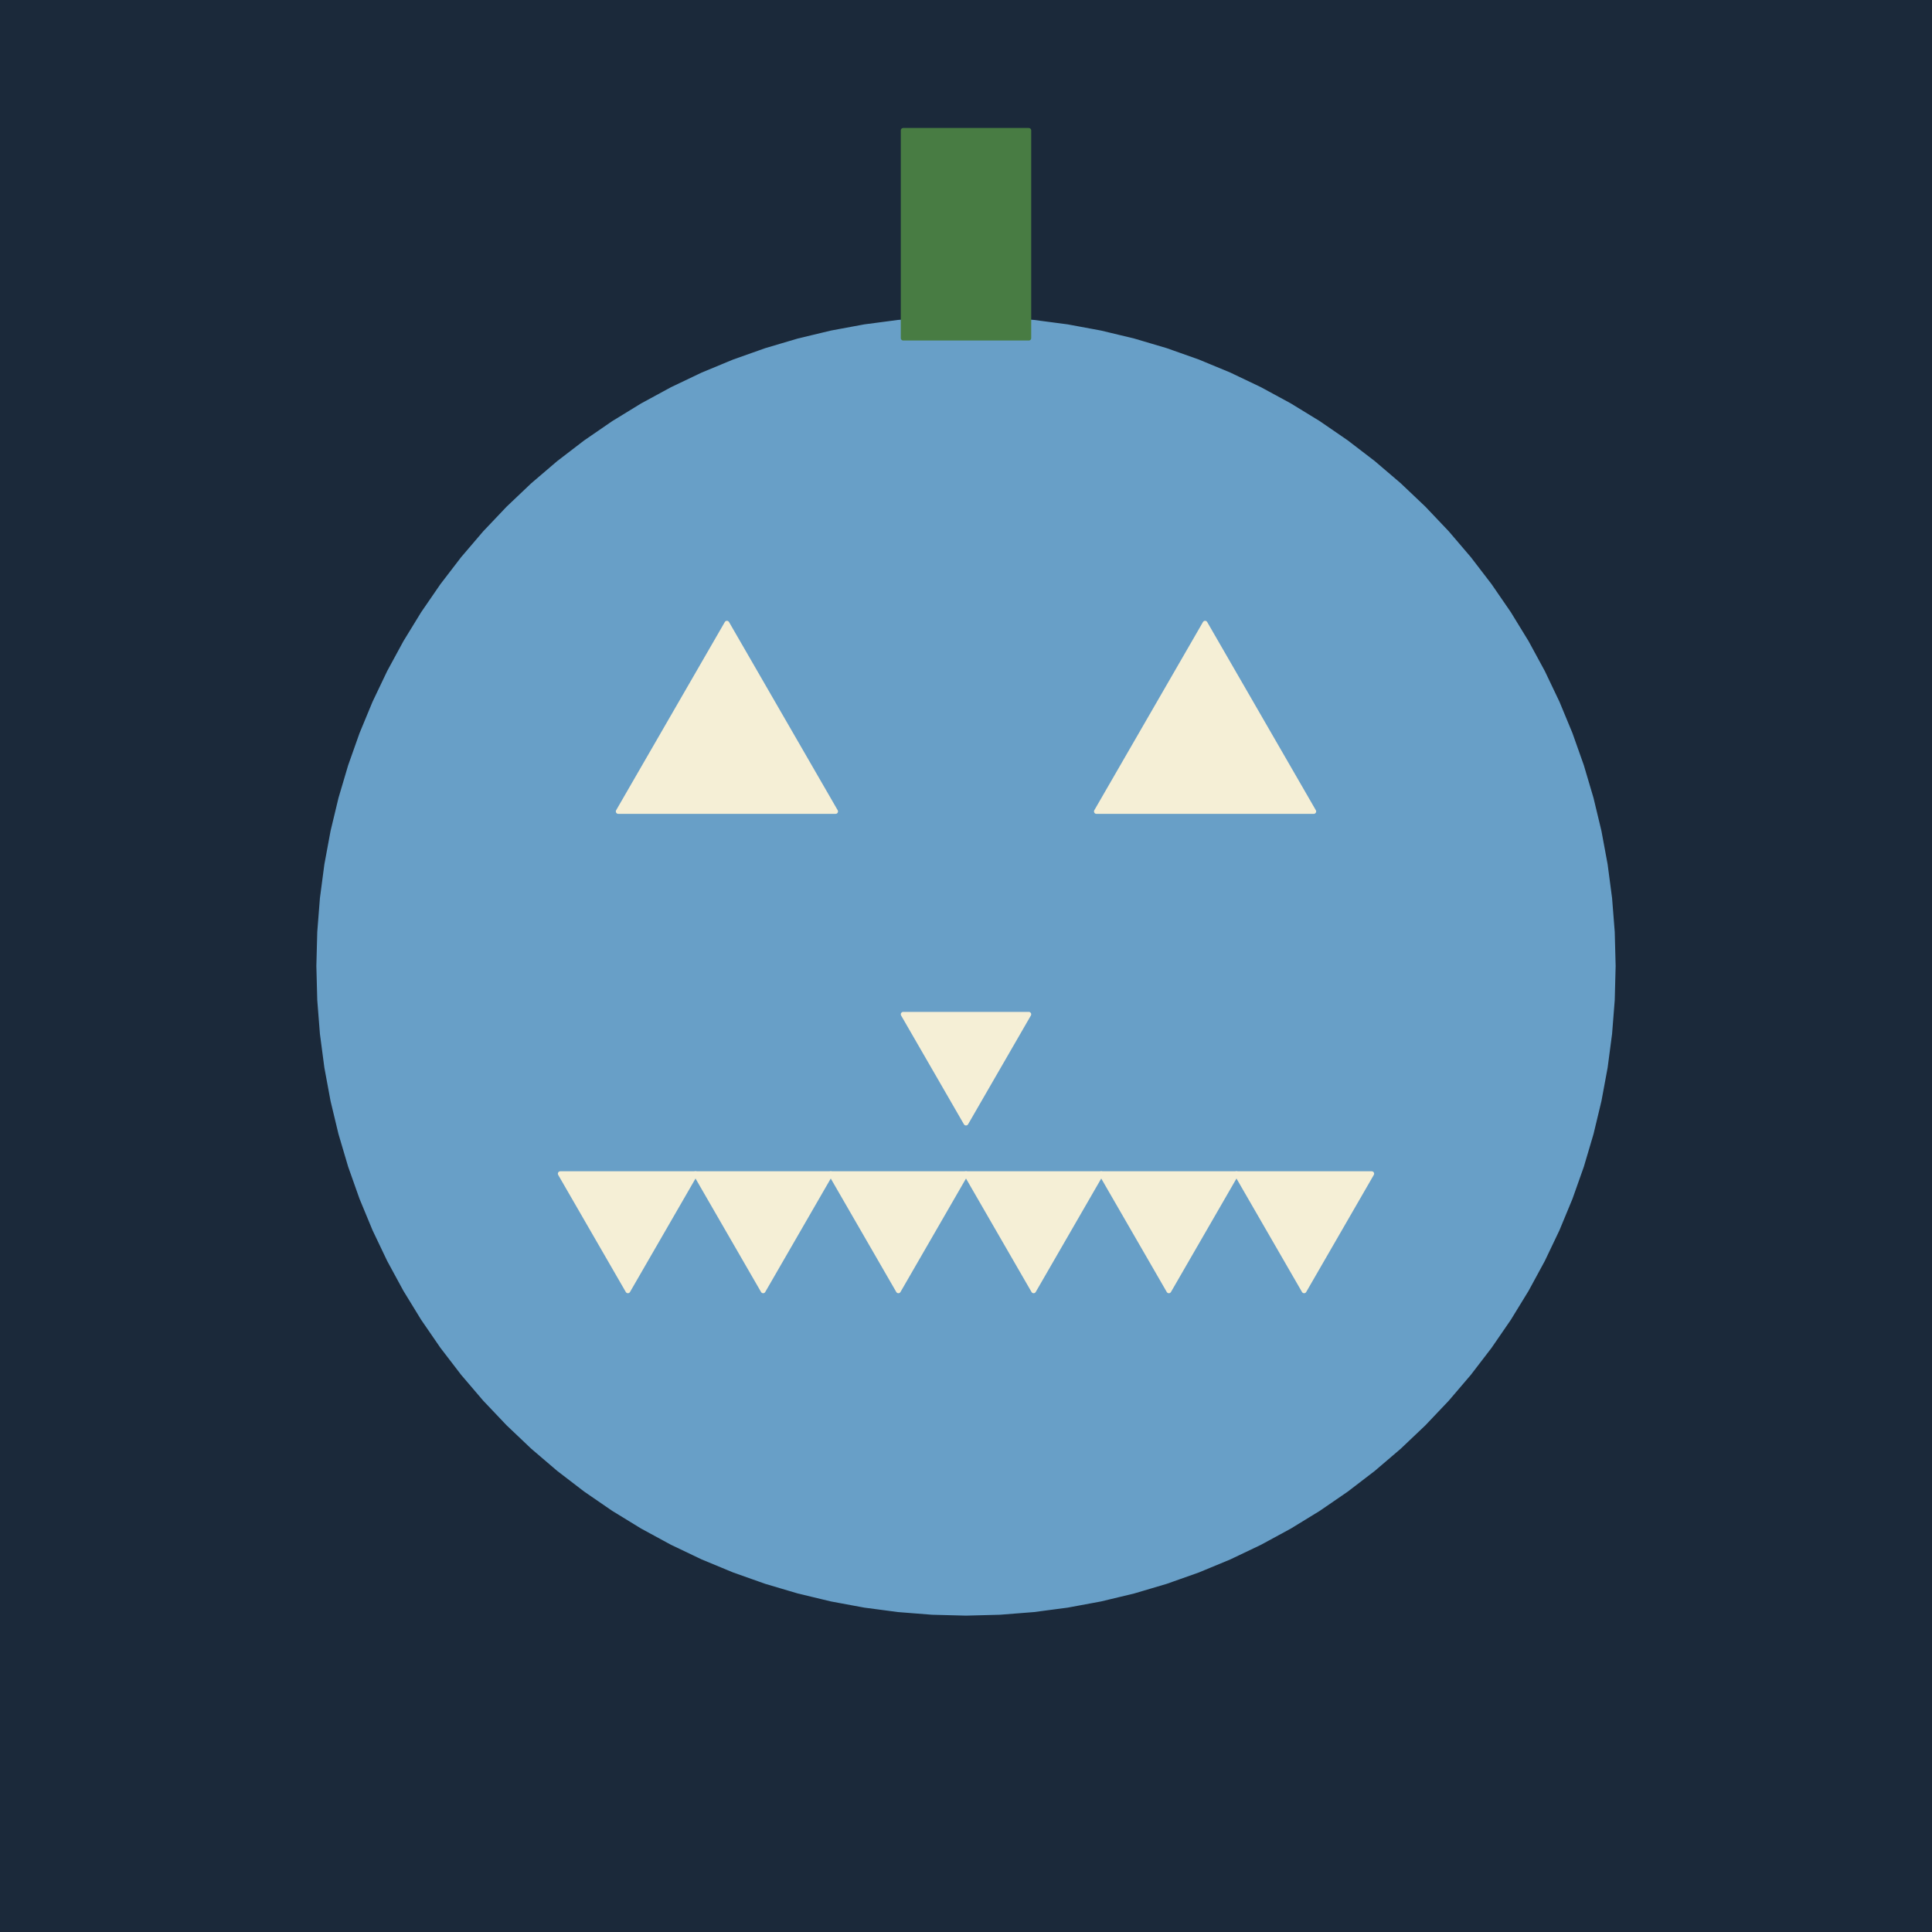
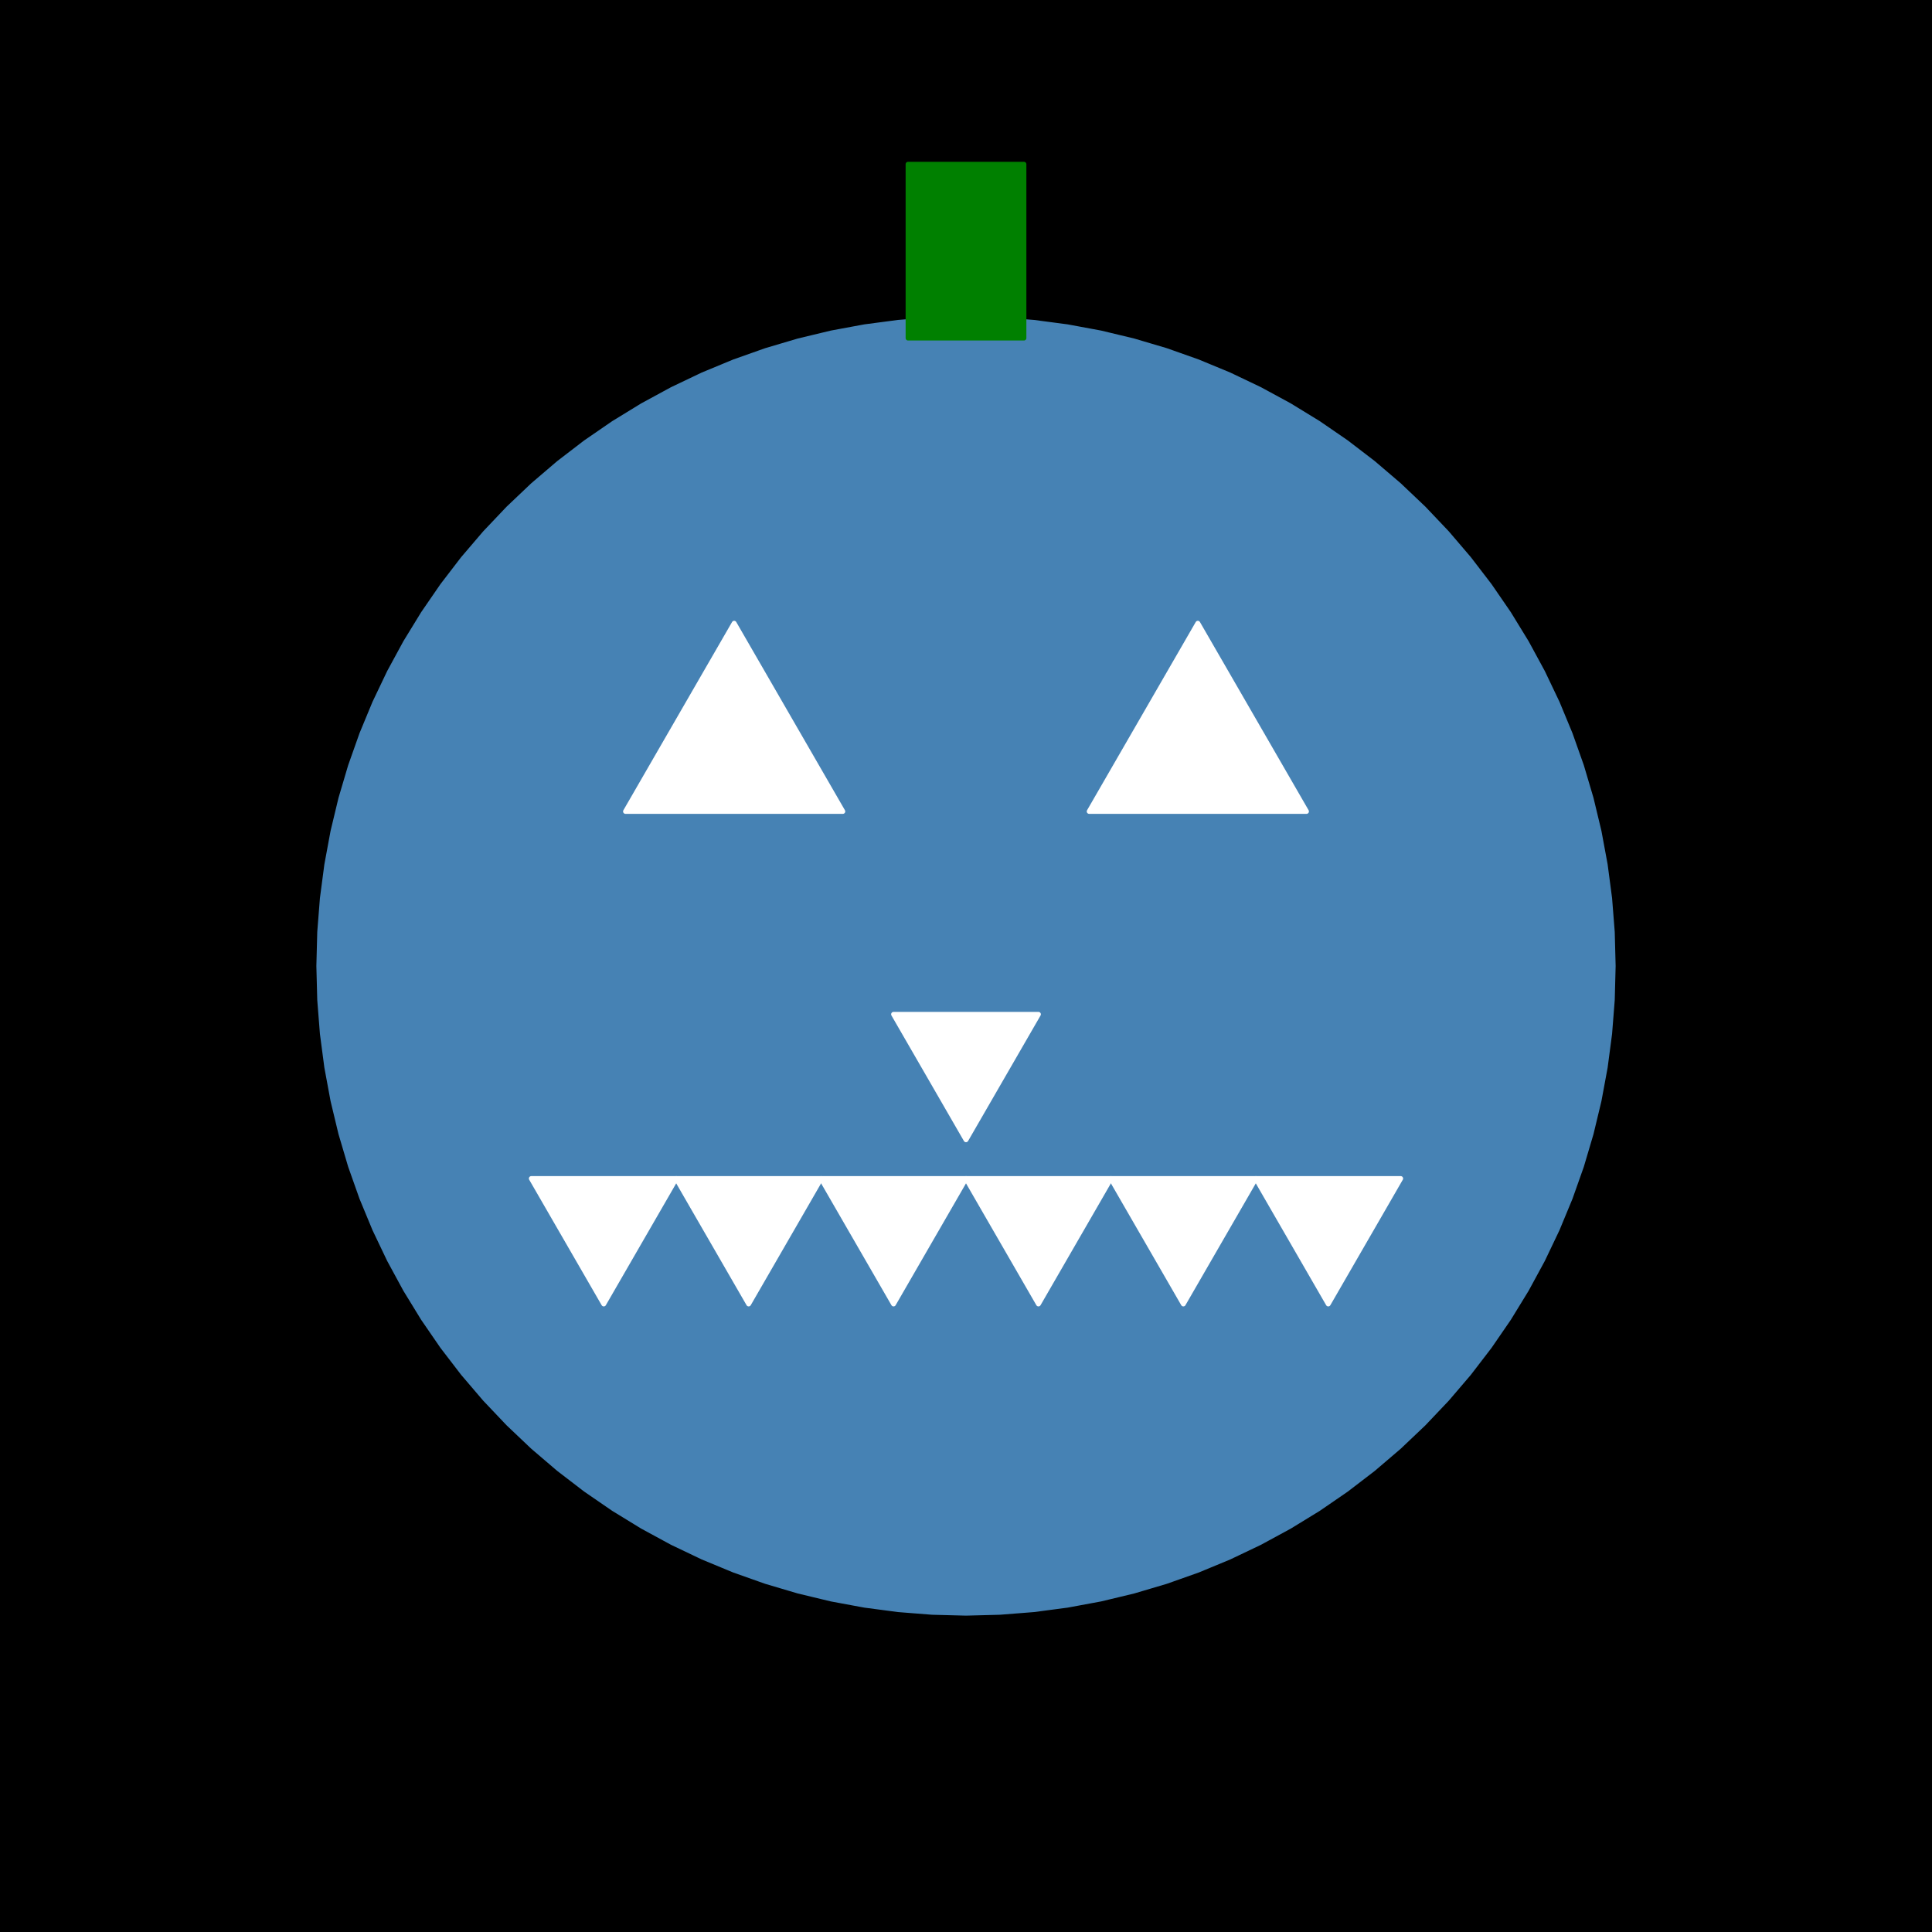
<svg xmlns="http://www.w3.org/2000/svg" viewBox="0 0 400 400" role="img" aria-label="Blue pumpkin">
-   <rect width="400" height="400" fill="#1b293a" />
+   <rect width="400" height="400" fill="black" />
  <g transform="translate(200 200) scale(1 -1)">
-     <path d="M 0 -134 L 7.013 -133.816 L 14.007 -133.266 L 20.962 -132.35 L 27.86 -131.072 L 34.682 -129.434 L 41.408 -127.442 L 48.021 -125.1 L 54.503 -122.415 L 60.835 -119.395 L 67.0 -116.047 L 72.982 -112.382 L 78.763 -108.408 L 84.329 -104.138 L 89.664 -99.581 L 94.752 -94.752 L 99.581 -89.664 L 104.138 -84.329 L 108.408 -78.763 L 112.382 -72.982 L 116.047 -67.0 L 119.395 -60.835 L 122.415 -54.503 L 125.1 -48.021 L 127.442 -41.408 L 129.434 -34.682 L 131.072 -27.86 L 132.35 -20.962 L 133.266 -14.007 L 133.816 -7.013 L 134.0 0.0 L 133.816 7.013 L 133.266 14.007 L 132.35 20.962 L 131.072 27.86 L 129.434 34.682 L 127.442 41.408 L 125.1 48.021 L 122.415 54.503 L 119.395 60.835 L 116.047 67.0 L 112.382 72.982 L 108.408 78.763 L 104.138 84.329 L 99.581 89.664 L 94.752 94.752 L 89.664 99.581 L 84.329 104.138 L 78.763 108.408 L 72.982 112.382 L 67.0 116.047 L 60.835 119.395 L 54.503 122.415 L 48.021 125.1 L 41.408 127.442 L 34.682 129.434 L 27.86 131.072 L 20.962 132.35 L 14.007 133.266 L 7.013 133.816 L 0.0 134.0 L -7.013 133.816 L -14.007 133.266 L -20.962 132.35 L -27.86 131.072 L -34.682 129.434 L -41.408 127.442 L -48.021 125.1 L -54.503 122.415 L -60.835 119.395 L -67.0 116.047 L -72.982 112.382 L -78.763 108.408 L -84.329 104.138 L -89.664 99.581 L -94.752 94.752 L -99.581 89.664 L -104.138 84.329 L -108.408 78.763 L -112.382 72.982 L -116.047 67.0 L -119.395 60.835 L -122.415 54.503 L -125.1 48.021 L -127.442 41.408 L -129.434 34.682 L -131.072 27.86 L -132.35 20.962 L -133.266 14.007 L -133.816 7.013 L -134.0 0.0 L -133.816 -7.013 L -133.266 -14.007 L -132.35 -20.962 L -131.072 -27.86 L -129.434 -34.682 L -127.442 -41.408 L -125.1 -48.021 L -122.415 -54.503 L -119.395 -60.835 L -116.047 -67.0 L -112.382 -72.982 L -108.408 -78.763 L -104.138 -84.329 L -99.581 -89.664 L -94.752 -94.752 L -89.664 -99.581 L -84.329 -104.138 L -78.763 -108.408 L -72.982 -112.382 L -67.0 -116.047 L -60.835 -119.395 L -54.503 -122.415 L -48.021 -125.1 L -41.408 -127.442 L -34.682 -129.434 L -27.86 -131.072 L -20.962 -132.35 L -14.007 -133.266 L -7.013 -133.816 L -0.0 -134.0 Z" fill="#689fc7" stroke="#689fc7" stroke-width="1" stroke-linejoin="round" />
-     <path d="M -13 130 L 13.0 130.0 L 13.0 173.0 L -13.0 173.0 L -13.0 130.0 Z" fill="#487c43" stroke="#487c43" stroke-width="1" stroke-linejoin="round" />
-     <path d="M -72 32 L -27.0 32.0 L -49.5 70.971 L -72.0 32.0 Z" fill="#f5efd6" stroke="#f5efd6" stroke-width="1" stroke-linejoin="round" />
-     <path d="M 27 32 L 72.0 32.0 L 49.5 70.971 L 27.0 32.0 Z" fill="#f5efd6" stroke="#f5efd6" stroke-width="1" stroke-linejoin="round" />
-     <path d="M 13 -10 L -13.0 -10.0 L 0.0 -32.517 L 13.0 -10.0 Z" fill="#f5efd6" stroke="#f5efd6" stroke-width="1" stroke-linejoin="round" />
-     <path d="M 84 -43 L 56.0 -43.0 L 70.0 -67.249 L 84.0 -43.0 Z" fill="#f5efd6" stroke="#f5efd6" stroke-width="1" stroke-linejoin="round" />
-     <path d="M 56 -43 L 28.0 -43.0 L 42.0 -67.249 L 56.0 -43.0 Z" fill="#f5efd6" stroke="#f5efd6" stroke-width="1" stroke-linejoin="round" />
-     <path d="M 28 -43 L 0.0 -43.0 L 14.0 -67.249 L 28.0 -43.0 Z" fill="#f5efd6" stroke="#f5efd6" stroke-width="1" stroke-linejoin="round" />
-     <path d="M 0 -43 L -28.0 -43.0 L -14.0 -67.249 L -0.0 -43.0 Z" fill="#f5efd6" stroke="#f5efd6" stroke-width="1" stroke-linejoin="round" />
-     <path d="M -28 -43 L -56.0 -43.0 L -42.0 -67.249 L -28.0 -43.0 Z" fill="#f5efd6" stroke="#f5efd6" stroke-width="1" stroke-linejoin="round" />
-     <path d="M -56 -43 L -84.0 -43.0 L -70.0 -67.249 L -56.0 -43.0 Z" fill="#f5efd6" stroke="#f5efd6" stroke-width="1" stroke-linejoin="round" />
+     <path d="M 0 -134 L 7.013 -133.816 L 14.007 -133.266 L 20.962 -132.35 L 27.86 -131.072 L 34.682 -129.434 L 41.408 -127.442 L 48.021 -125.1 L 54.503 -122.415 L 60.835 -119.395 L 67.0 -116.047 L 72.982 -112.382 L 78.763 -108.408 L 84.329 -104.138 L 89.664 -99.581 L 94.752 -94.752 L 99.581 -89.664 L 104.138 -84.329 L 108.408 -78.763 L 112.382 -72.982 L 116.047 -67.0 L 119.395 -60.835 L 122.415 -54.503 L 125.1 -48.021 L 127.442 -41.408 L 129.434 -34.682 L 131.072 -27.86 L 132.35 -20.962 L 133.266 -14.007 L 133.816 -7.013 L 134.0 0.0 L 133.816 7.013 L 133.266 14.007 L 132.35 20.962 L 131.072 27.86 L 129.434 34.682 L 127.442 41.408 L 125.1 48.021 L 122.415 54.503 L 119.395 60.835 L 116.047 67.0 L 112.382 72.982 L 108.408 78.763 L 104.138 84.329 L 99.581 89.664 L 94.752 94.752 L 89.664 99.581 L 84.329 104.138 L 78.763 108.408 L 72.982 112.382 L 67.0 116.047 L 60.835 119.395 L 54.503 122.415 L 48.021 125.1 L 41.408 127.442 L 34.682 129.434 L 27.86 131.072 L 20.962 132.35 L 14.007 133.266 L 7.013 133.816 L 0.0 134.0 L -7.013 133.816 L -14.007 133.266 L -20.962 132.35 L -27.86 131.072 L -34.682 129.434 L -41.408 127.442 L -48.021 125.1 L -54.503 122.415 L -60.835 119.395 L -67.0 116.047 L -72.982 112.382 L -78.763 108.408 L -84.329 104.138 L -89.664 99.581 L -94.752 94.752 L -99.581 89.664 L -104.138 84.329 L -108.408 78.763 L -112.382 72.982 L -116.047 67.0 L -119.395 60.835 L -122.415 54.503 L -125.1 48.021 L -127.442 41.408 L -129.434 34.682 L -131.072 27.86 L -132.35 20.962 L -133.266 14.007 L -133.816 7.013 L -134.0 0.0 L -133.816 -7.013 L -133.266 -14.007 L -132.35 -20.962 L -131.072 -27.86 L -129.434 -34.682 L -127.442 -41.408 L -125.1 -48.021 L -122.415 -54.503 L -119.395 -60.835 L -116.047 -67.0 L -112.382 -72.982 L -108.408 -78.763 L -104.138 -84.329 L -99.581 -89.664 L -94.752 -94.752 L -89.664 -99.581 L -84.329 -104.138 L -78.763 -108.408 L -72.982 -112.382 L -67.0 -116.047 L -60.835 -119.395 L -54.503 -122.415 L -48.021 -125.1 L -41.408 -127.442 L -34.682 -129.434 L -27.86 -131.072 L -20.962 -132.35 L -14.007 -133.266 L -7.013 -133.816 L -0.0 -134.0 Z" fill="steelblue" stroke="steelblue" stroke-width="1" stroke-linejoin="round" />
+     <path d="M -12 130 L 12.0 130.0 L 12.0 166.0 L -12.0 166.0 L -12.0 130.0 Z" fill="green" stroke="green" stroke-width="1" stroke-linejoin="round" />
+     <path d="M -70.5 32 L -25.5 32.0 L -48.0 70.971 L -70.5 32.0 Z" fill="white" stroke="white" stroke-width="1" stroke-linejoin="round" />
+     <path d="M 25.5 32 L 70.5 32.0 L 48.0 70.971 L 25.5 32.0 Z" fill="white" stroke="white" stroke-width="1" stroke-linejoin="round" />
+     <path d="M 15 -10 L -15.0 -10.0 L 0.0 -35.981 L 15.0 -10.0 Z" fill="white" stroke="white" stroke-width="1" stroke-linejoin="round" />
+     <path d="M 90 -44 L 60.0 -44.0 L 75.0 -69.981 L 90.0 -44.0 Z" fill="white" stroke="white" stroke-width="1" stroke-linejoin="round" />
+     <path d="M 60.0 -44.0 L 30.0 -44.0 L 45.0 -69.981 L 60.0 -44.0 Z" fill="white" stroke="white" stroke-width="1" stroke-linejoin="round" />
+     <path d="M 30.0 -44.0 L -0.0 -44.0 L 15.0 -69.981 L 30.0 -44.0 Z" fill="white" stroke="white" stroke-width="1" stroke-linejoin="round" />
+     <path d="M 0.0 -44.0 L -30.0 -44.0 L -15.0 -69.981 L 0.0 -44.0 Z" fill="white" stroke="white" stroke-width="1" stroke-linejoin="round" />
+     <path d="M -30.0 -44.0 L -60.0 -44.0 L -45.0 -69.981 L -30.0 -44.0 Z" fill="white" stroke="white" stroke-width="1" stroke-linejoin="round" />
+     <path d="M -60.0 -44.0 L -90.0 -44.0 L -75.0 -69.981 L -60.0 -44.0 Z" fill="white" stroke="white" stroke-width="1" stroke-linejoin="round" />
  </g>
</svg>
